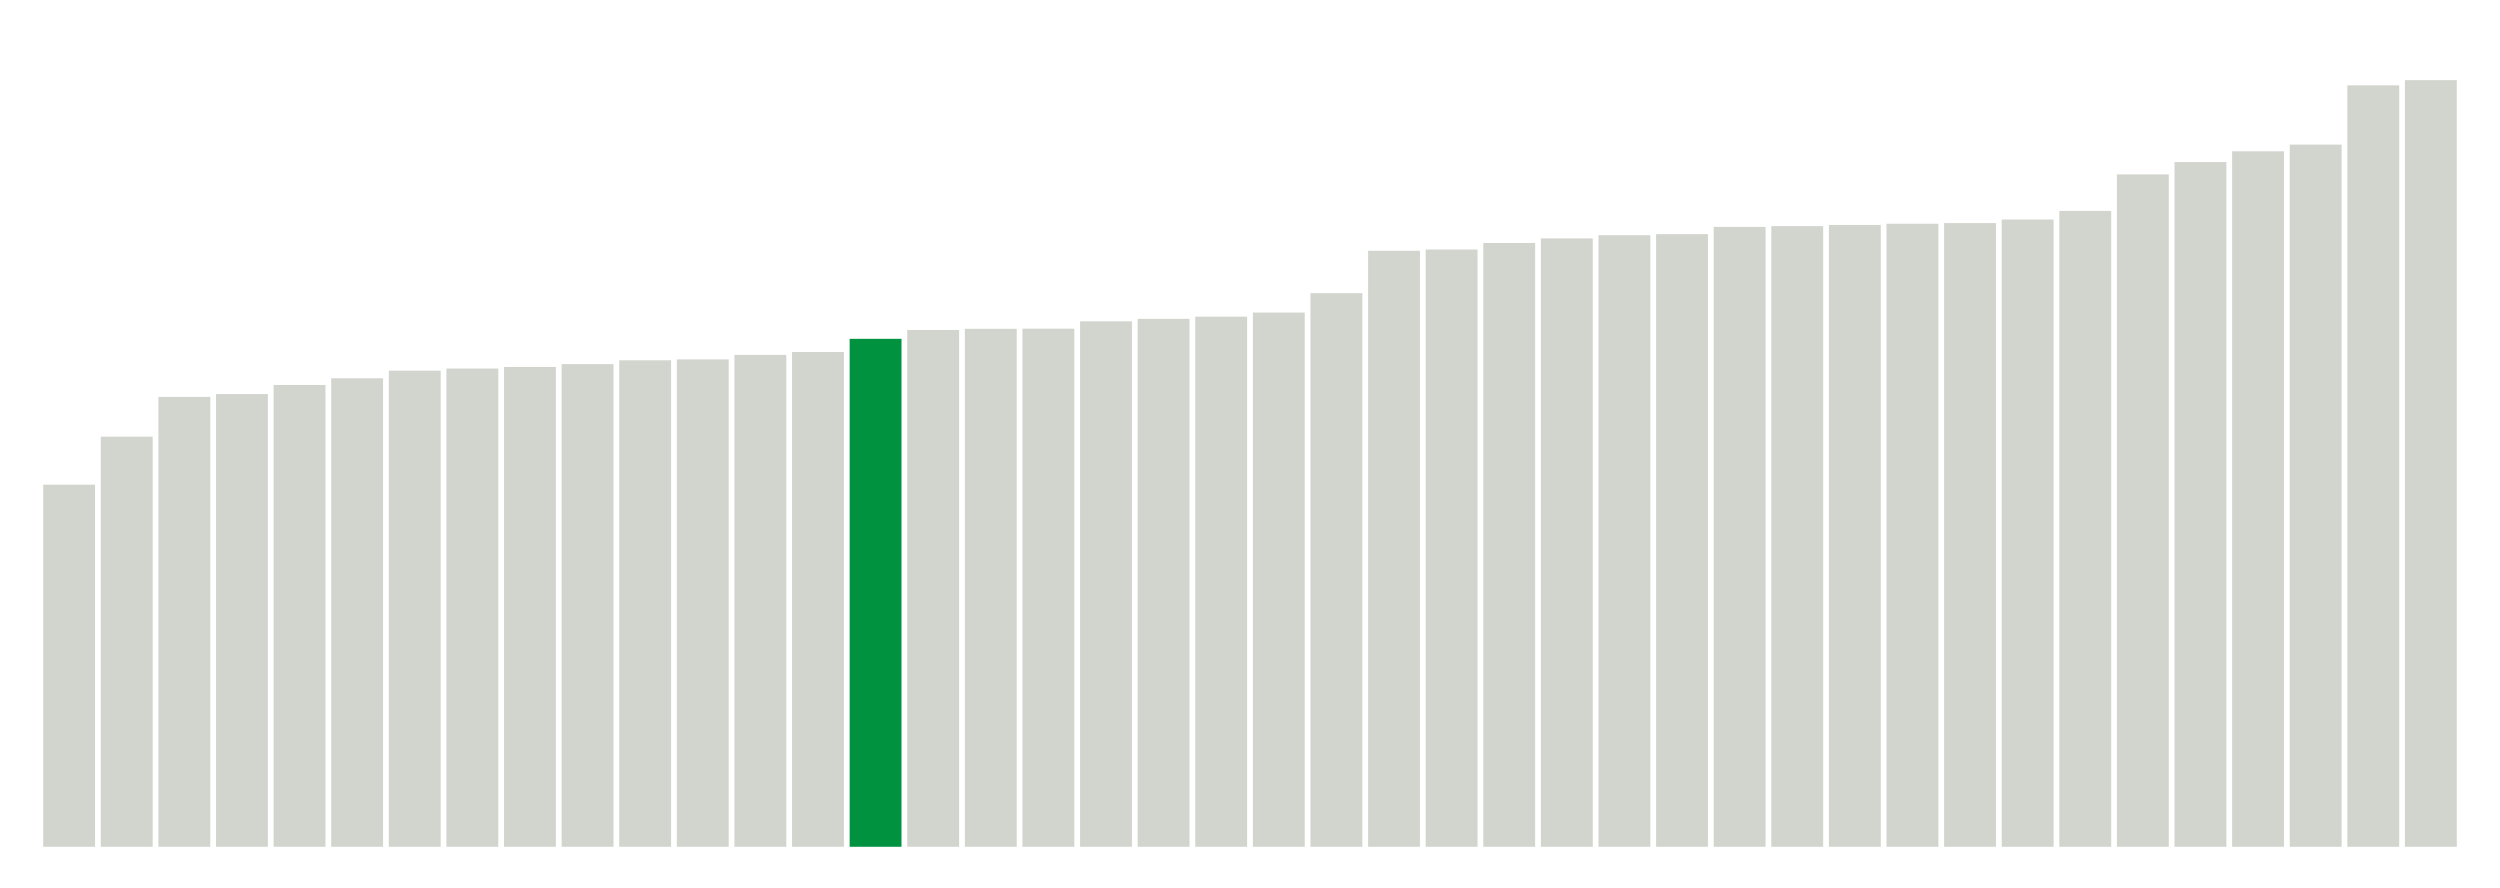
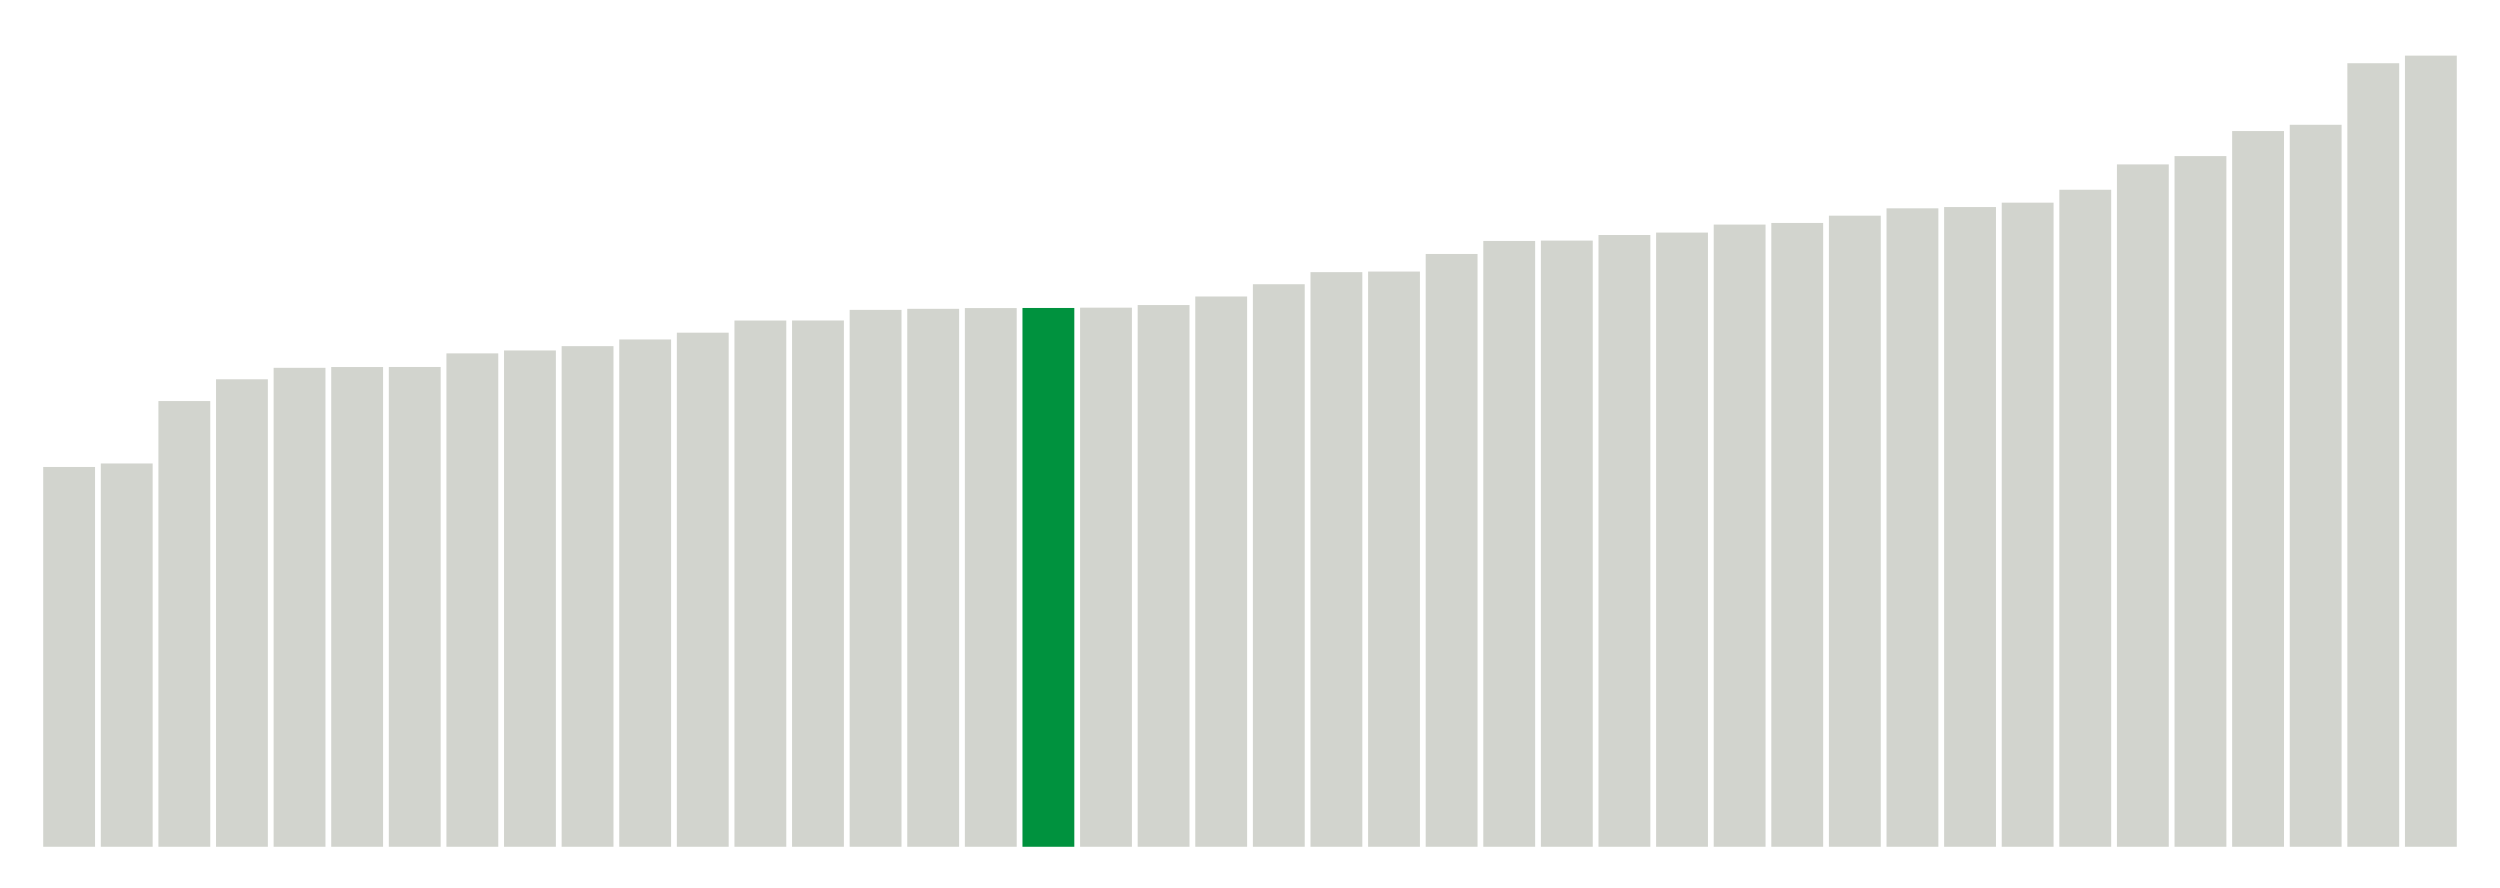
<svg xmlns="http://www.w3.org/2000/svg" version="1.1" class="marks" width="310" height="110">
  <g fill="none" stroke-miterlimit="10" transform="translate(5,5)">
    <g class="mark-group role-frame root" role="graphics-object" aria-roledescription="group mark container">
      <g transform="translate(0,0)">
        <path class="background" aria-hidden="true" d="M0,0h300v100h-300Z" stroke="#ddd" stroke-width="0" />
        <g>
          <g class="mark-rect role-mark marks" role="graphics-symbol" aria-roledescription="rect mark container">
-             <path d="M0.357,55.102h6.429v44.898h-6.429Z" fill="#D2D4CE" />
-             <path d="M7.5,49.147h6.429v50.853h-6.429Z" fill="#D2D4CE" />
-             <path d="M14.643,44.217h6.429v55.783h-6.429Z" fill="#D2D4CE" />
-             <path d="M21.786,43.868h6.429v56.132h-6.429Z" fill="#D2D4CE" />
-             <path d="M28.929,42.736h6.429v57.264h-6.429Z" fill="#D2D4CE" />
-             <path d="M36.071,41.908h6.429v58.092h-6.429Z" fill="#D2D4CE" />
-             <path d="M43.214,40.963h6.429v59.037h-6.429Z" fill="#D2D4CE" />
-             <path d="M50.357,40.7h6.429v59.3h-6.429Z" fill="#D2D4CE" />
-             <path d="M57.5,40.504h6.429v59.496h-6.429Z" fill="#D2D4CE" />
-             <path d="M64.643,40.152h6.429v59.848h-6.429Z" fill="#D2D4CE" />
-             <path d="M71.786,39.677h6.429v60.323h-6.429Z" fill="#D2D4CE" />
-             <path d="M78.929,39.568h6.429v60.432h-6.429Z" fill="#D2D4CE" />
-             <path d="M86.071,39.012h6.429v60.988h-6.429Z" fill="#D2D4CE" />
-             <path d="M93.214,38.647h6.429v61.353h-6.429Z" fill="#D2D4CE" />
-             <path d="M100.357,37.014h6.429v62.986h-6.429Z" fill="#00923E" />
-             <path d="M107.5,35.917h6.429v64.083h-6.429Z" fill="#D2D4CE" />
-             <path d="M114.643,35.774h6.429v64.226h-6.429Z" fill="#D2D4CE" />
-             <path d="M121.786,35.757h6.429v64.243h-6.429Z" fill="#D2D4CE" />
-             <path d="M128.929,34.844h6.429v65.156h-6.429Z" fill="#D2D4CE" />
-             <path d="M136.071,34.536h6.429v65.464h-6.429Z" fill="#D2D4CE" />
-             <path d="M143.214,34.266h6.429v65.734h-6.429Z" fill="#D2D4CE" />
-             <path d="M150.357,33.76h6.429v66.24h-6.429Z" fill="#D2D4CE" />
-             <path d="M157.5,31.353h6.429v68.647h-6.429Z" fill="#D2D4CE" />
-             <path d="M164.643,26.094h6.429v73.906h-6.429Z" fill="#D2D4CE" />
-             <path d="M171.786,25.941h6.429v74.059h-6.429Z" fill="#D2D4CE" />
-             <path d="M178.929,25.129h6.429v74.871h-6.429Z" fill="#D2D4CE" />
-             <path d="M186.071,24.565h6.429v75.435h-6.429Z" fill="#D2D4CE" />
-             <path d="M193.214,24.165h6.429v75.835h-6.429Z" fill="#D2D4CE" />
-             <path d="M200.357,24.038h6.429v75.962h-6.429Z" fill="#D2D4CE" />
-             <path d="M207.5,23.136h6.429v76.864h-6.429Z" fill="#D2D4CE" />
-             <path d="M214.643,23.042h6.429v76.958h-6.429Z" fill="#D2D4CE" />
-             <path d="M221.786,22.893h6.429v77.107h-6.429Z" fill="#D2D4CE" />
-             <path d="M228.929,22.742h6.429v77.258h-6.429Z" fill="#D2D4CE" />
-             <path d="M236.071,22.663h6.429v77.337h-6.429Z" fill="#D2D4CE" />
-             <path d="M243.214,22.223h6.429v77.777h-6.429Z" fill="#D2D4CE" />
-             <path d="M250.357,21.156h6.429v78.844h-6.429Z" fill="#D2D4CE" />
-             <path d="M257.5,16.63h6.429v83.37h-6.429Z" fill="#D2D4CE" />
-             <path d="M264.643,15.097h6.429v84.903h-6.429Z" fill="#D2D4CE" />
-             <path d="M271.786,13.762h6.429v86.238h-6.429Z" fill="#D2D4CE" />
-             <path d="M278.929,12.933h6.429v87.067h-6.429Z" fill="#D2D4CE" />
-             <path d="M286.071,5.584h6.429v94.416h-6.429Z" fill="#D2D4CE" />
-             <path d="M293.214,4.938h6.429v95.062h-6.429Z" fill="#D2D4CE" />
+             <path d="M0.357,52.904h6.429v47.096h-6.429Z" fill="#D2D4CE" />
+             <path d="M7.5,52.471h6.429v47.529h-6.429Z" fill="#D2D4CE" />
+             <path d="M14.643,44.73h6.429v55.27h-6.429Z" fill="#D2D4CE" />
+             <path d="M21.786,42.032h6.429v57.968h-6.429Z" fill="#D2D4CE" />
+             <path d="M28.929,40.609h6.429v59.391h-6.429Z" fill="#D2D4CE" />
+             <path d="M36.071,40.51h6.429v59.49h-6.429Z" fill="#D2D4CE" />
+             <path d="M43.214,40.505h6.429v59.495h-6.429Z" fill="#D2D4CE" />
+             <path d="M50.357,38.819h6.429v61.181h-6.429Z" fill="#D2D4CE" />
+             <path d="M57.5,38.457h6.429v61.543h-6.429Z" fill="#D2D4CE" />
+             <path d="M64.643,37.921h6.429v62.079h-6.429Z" fill="#D2D4CE" />
+             <path d="M71.786,37.095h6.429v62.905h-6.429Z" fill="#D2D4CE" />
+             <path d="M78.929,36.253h6.429v63.747h-6.429Z" fill="#D2D4CE" />
+             <path d="M86.071,34.747h6.429v65.253h-6.429Z" fill="#D2D4CE" />
+             <path d="M93.214,34.74h6.429v65.26h-6.429Z" fill="#D2D4CE" />
+             <path d="M100.357,33.425h6.429v66.575h-6.429Z" fill="#D2D4CE" />
+             <path d="M107.5,33.294h6.429v66.706h-6.429Z" fill="#D2D4CE" />
+             <path d="M114.643,33.201h6.429v66.799h-6.429Z" fill="#D2D4CE" />
+             <path d="M121.786,33.189h6.429v66.811h-6.429Z" fill="#00923E" />
+             <path d="M128.929,33.15h6.429v66.85h-6.429Z" fill="#D2D4CE" />
+             <path d="M136.071,32.825h6.429v67.175h-6.429Z" fill="#D2D4CE" />
+             <path d="M143.214,31.765h6.429v68.235h-6.429Z" fill="#D2D4CE" />
+             <path d="M150.357,30.244h6.429v69.756h-6.429Z" fill="#D2D4CE" />
+             <path d="M157.5,28.745h6.429v71.255h-6.429Z" fill="#D2D4CE" />
+             <path d="M164.643,28.672h6.429v71.328h-6.429Z" fill="#D2D4CE" />
+             <path d="M171.786,26.492h6.429v73.508h-6.429Z" fill="#D2D4CE" />
+             <path d="M178.929,24.879h6.429v75.121h-6.429Z" fill="#D2D4CE" />
+             <path d="M186.071,24.833h6.429v75.167h-6.429Z" fill="#D2D4CE" />
+             <path d="M193.214,24.139h6.429v75.861h-6.429Z" fill="#D2D4CE" />
+             <path d="M200.357,23.839h6.429v76.161h-6.429Z" fill="#D2D4CE" />
+             <path d="M207.5,22.847h6.429v77.153h-6.429Z" fill="#D2D4CE" />
+             <path d="M214.643,22.647h6.429v77.353h-6.429Z" fill="#D2D4CE" />
+             <path d="M221.786,21.743h6.429v78.257h-6.429Z" fill="#D2D4CE" />
+             <path d="M228.929,20.832h6.429v79.168h-6.429Z" fill="#D2D4CE" />
+             <path d="M236.071,20.673h6.429v79.327h-6.429Z" fill="#D2D4CE" />
+             <path d="M243.214,20.13h6.429v79.87h-6.429Z" fill="#D2D4CE" />
+             <path d="M250.357,18.53h6.429v81.47h-6.429Z" fill="#D2D4CE" />
+             <path d="M257.5,15.386h6.429v84.614h-6.429Z" fill="#D2D4CE" />
+             <path d="M264.643,14.355h6.429v85.645h-6.429Z" fill="#D2D4CE" />
+             <path d="M271.786,11.249h6.429v88.751h-6.429Z" fill="#D2D4CE" />
+             <path d="M278.929,10.473h6.429v89.527h-6.429Z" fill="#D2D4CE" />
+             <path d="M286.071,2.84h6.429v97.16h-6.429Z" fill="#D2D4CE" />
+             <path d="M293.214,1.897h6.429v98.103h-6.429Z" fill="#D2D4CE" />
          </g>
        </g>
        <path class="foreground" aria-hidden="true" d="" display="none" />
      </g>
    </g>
  </g>
</svg>
